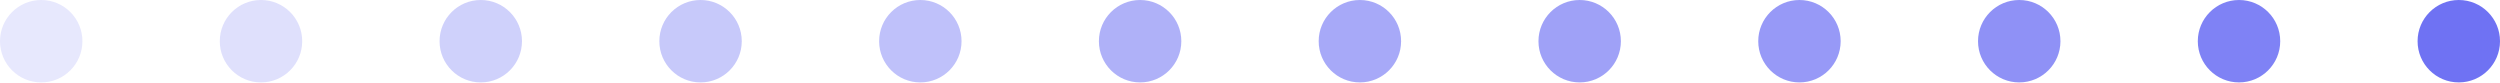
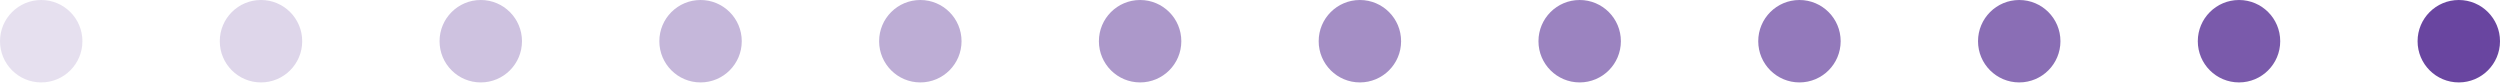
<svg xmlns="http://www.w3.org/2000/svg" width="182" height="6" viewBox="0 0 182 6">
  <g id="Group_1317" data-name="Group 1317" transform="translate(-441 -521)">
-     <circle id="Ellipse_95" data-name="Ellipse 95" cx="3" cy="3" r="3" transform="translate(441 521)" fill="#5f63f2" opacity="0.15" />
-     <circle id="Ellipse_95-2" data-name="Ellipse 95" cx="3" cy="3" r="3" transform="translate(457 521)" fill="#5f63f2" opacity="0.2" />
-     <circle id="Ellipse_95-3" data-name="Ellipse 95" cx="3" cy="3" r="3" transform="translate(473 521)" fill="#5f63f2" opacity="0.3" />
-     <circle id="Ellipse_95-4" data-name="Ellipse 95" cx="3" cy="3" r="3" transform="translate(489 521)" fill="#5f63f2" opacity="0.35" />
-     <circle id="Ellipse_95-5" data-name="Ellipse 95" cx="3" cy="3" r="3" transform="translate(505 521)" fill="#5f63f2" opacity="0.4" />
-     <circle id="Ellipse_95-6" data-name="Ellipse 95" cx="3" cy="3" r="3" transform="translate(521 521)" fill="#5f63f2" opacity="0.5" />
-     <circle id="Ellipse_95-7" data-name="Ellipse 95" cx="3" cy="3" r="3" transform="translate(537 521)" fill="#5f63f2" opacity="0.55" />
-     <circle id="Ellipse_95-8" data-name="Ellipse 95" cx="3" cy="3" r="3" transform="translate(553 521)" fill="#5f63f2" opacity="0.6" />
-     <circle id="Ellipse_95-9" data-name="Ellipse 95" cx="3" cy="3" r="3" transform="translate(569 521)" fill="#5f63f2" opacity="0.65" />
-     <circle id="Ellipse_95-10" data-name="Ellipse 95" cx="3" cy="3" r="3" transform="translate(585 521)" fill="#5f63f2" opacity="0.7" />
-     <circle id="Ellipse_95-11" data-name="Ellipse 95" cx="3" cy="3" r="3" transform="translate(601 521)" fill="#5f63f2" opacity="0.8" />
-     <circle id="Ellipse_95-12" data-name="Ellipse 95" cx="3" cy="3" r="3" transform="translate(617 521)" fill="#5f63f2" opacity="0.9" />
+     <circle id="Ellipse_95" data-name="Ellipse 95" cx="3" cy="3" r="3" transform="translate(441 521)" fill="#593196" opacity="0.15" />
+     <circle id="Ellipse_95-2" data-name="Ellipse 95" cx="3" cy="3" r="3" transform="translate(457 521)" fill="#593196" opacity="0.2" />
+     <circle id="Ellipse_95-3" data-name="Ellipse 95" cx="3" cy="3" r="3" transform="translate(473 521)" fill="#593196" opacity="0.3" />
+     <circle id="Ellipse_95-4" data-name="Ellipse 95" cx="3" cy="3" r="3" transform="translate(489 521)" fill="#593196" opacity="0.35" />
+     <circle id="Ellipse_95-5" data-name="Ellipse 95" cx="3" cy="3" r="3" transform="translate(505 521)" fill="#593196" opacity="0.4" />
+     <circle id="Ellipse_95-6" data-name="Ellipse 95" cx="3" cy="3" r="3" transform="translate(521 521)" fill="#593196" opacity="0.5" />
+     <circle id="Ellipse_95-7" data-name="Ellipse 95" cx="3" cy="3" r="3" transform="translate(537 521)" fill="#593196" opacity="0.55" />
+     <circle id="Ellipse_95-8" data-name="Ellipse 95" cx="3" cy="3" r="3" transform="translate(553 521)" fill="#593196" opacity="0.6" />
+     <circle id="Ellipse_95-9" data-name="Ellipse 95" cx="3" cy="3" r="3" transform="translate(569 521)" fill="#593196" opacity="0.65" />
+     <circle id="Ellipse_95-10" data-name="Ellipse 95" cx="3" cy="3" r="3" transform="translate(585 521)" fill="#593196" opacity="0.7" />
+     <circle id="Ellipse_95-11" data-name="Ellipse 95" cx="3" cy="3" r="3" transform="translate(601 521)" fill="#593196" opacity="0.8" />
+     <circle id="Ellipse_95-12" data-name="Ellipse 95" cx="3" cy="3" r="3" transform="translate(617 521)" fill="#593196" opacity="0.9" />
  </g>
</svg>
